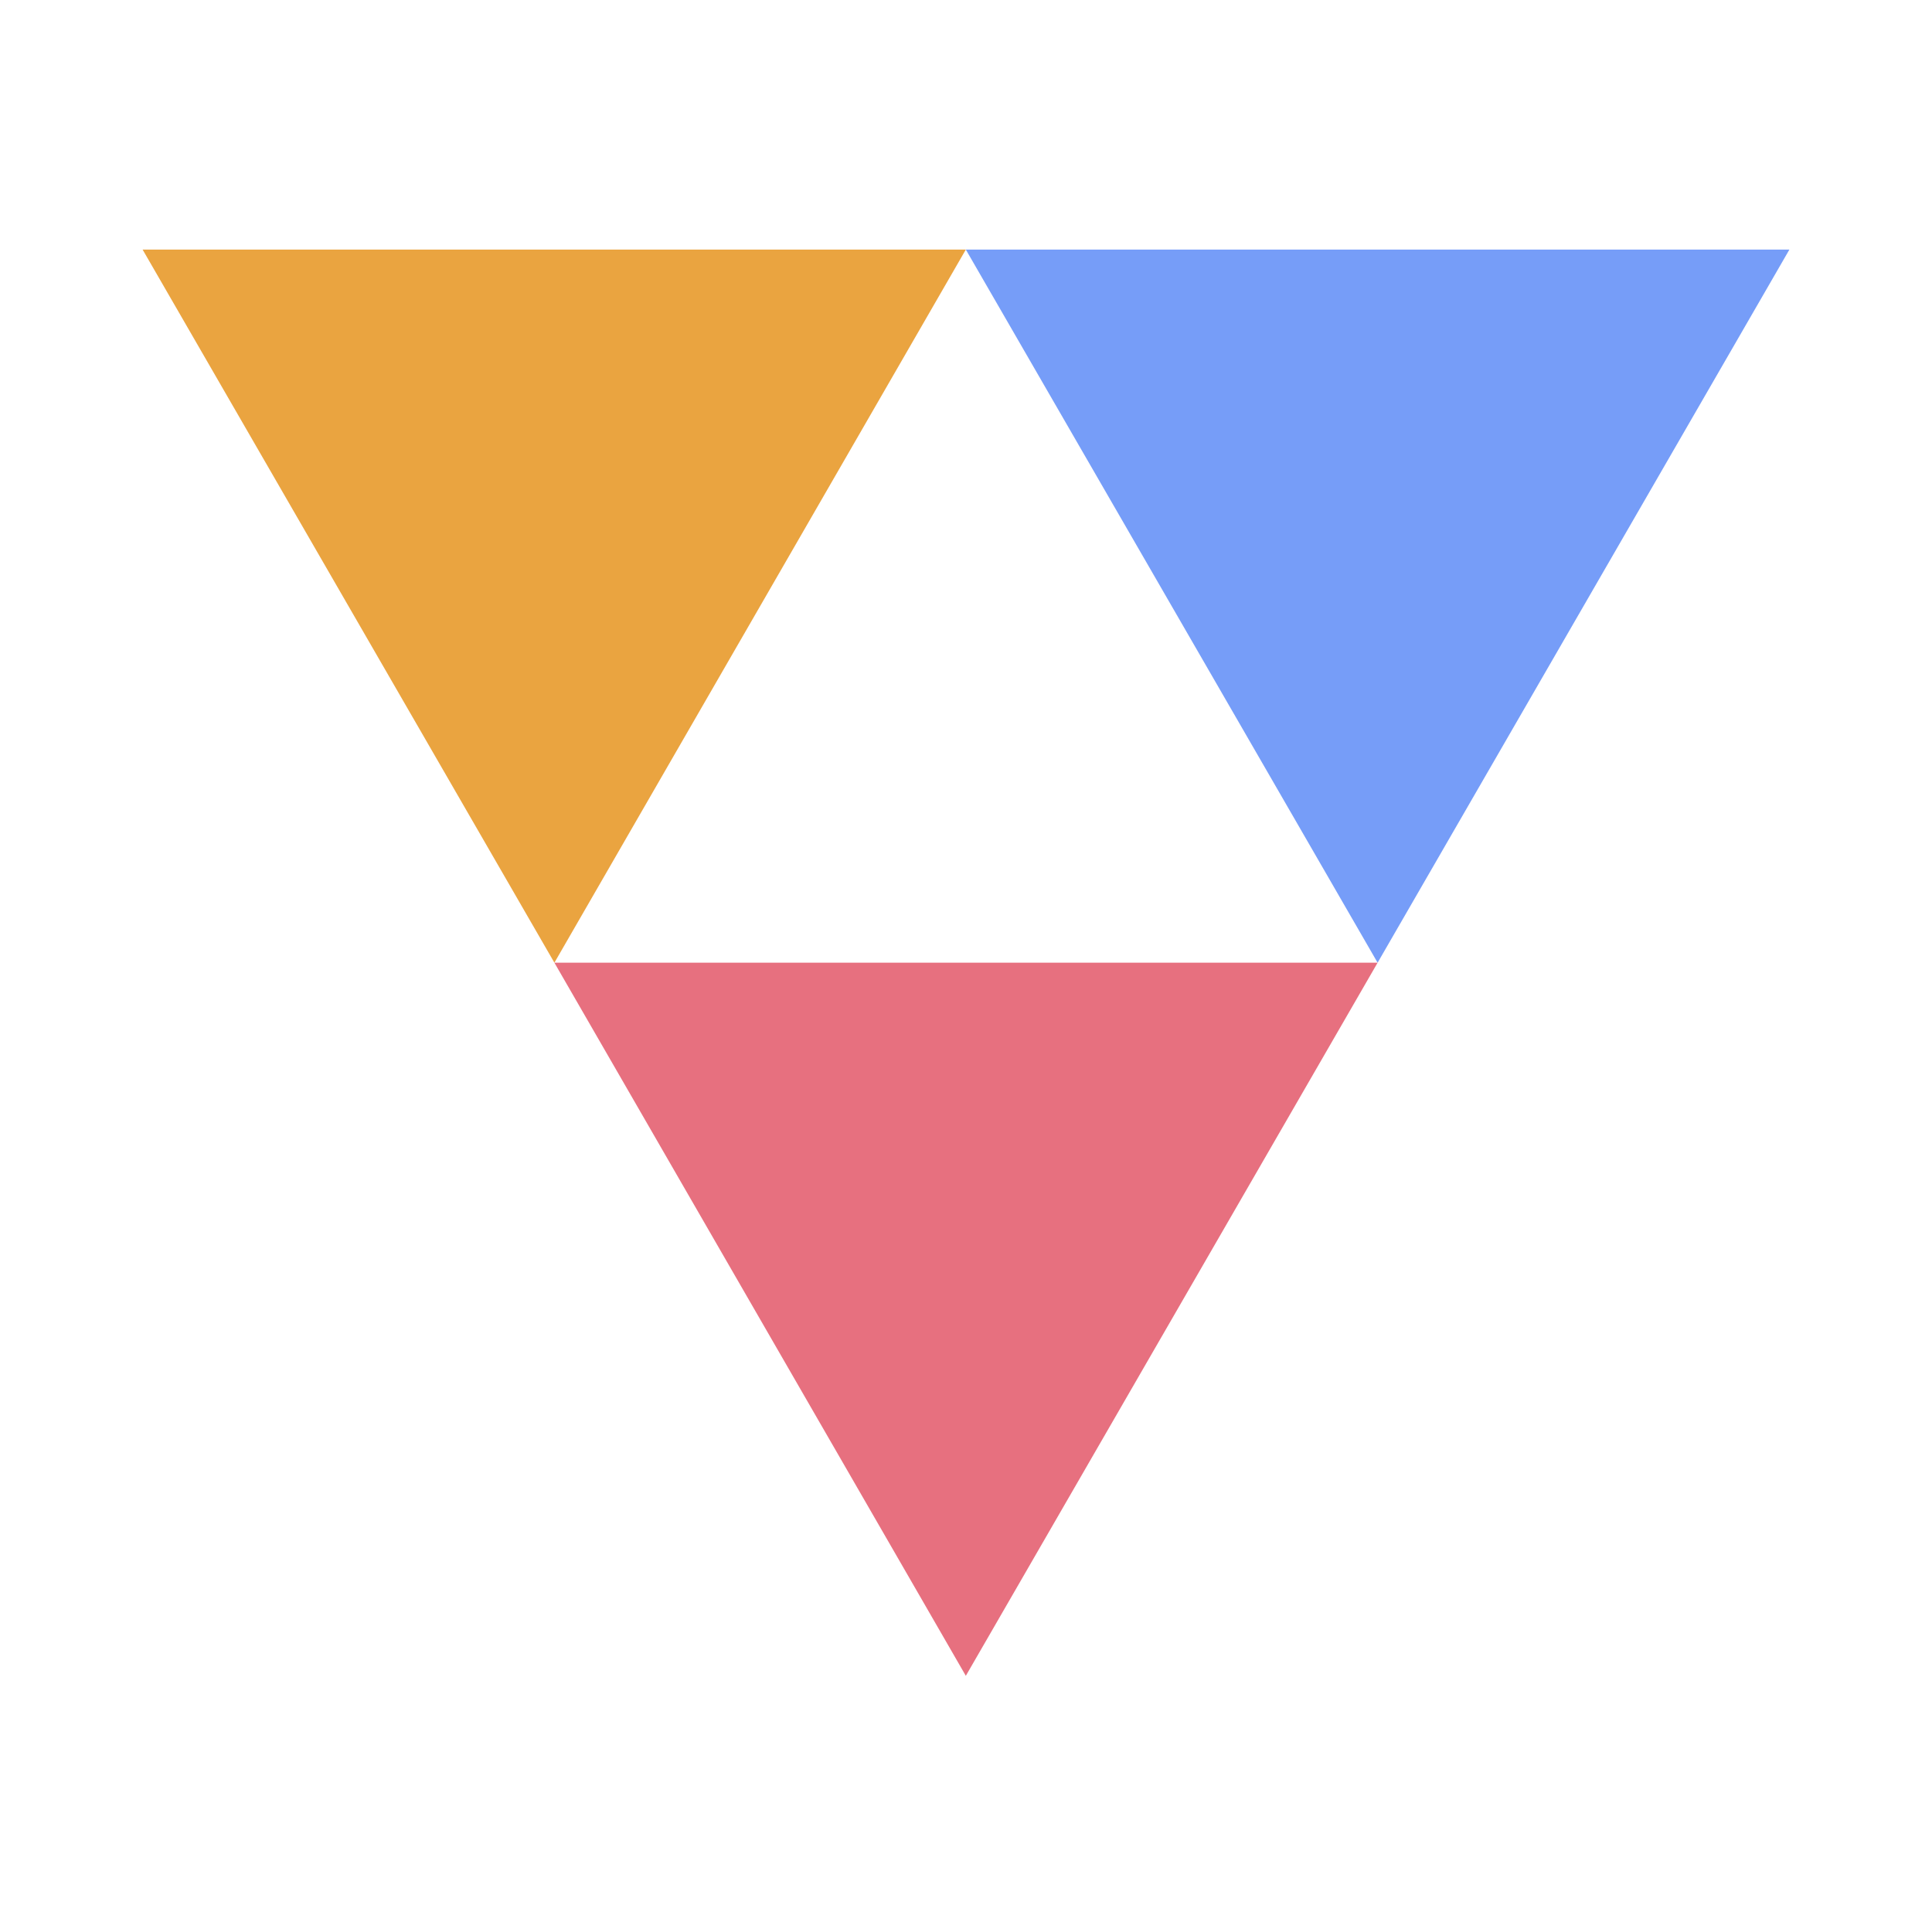
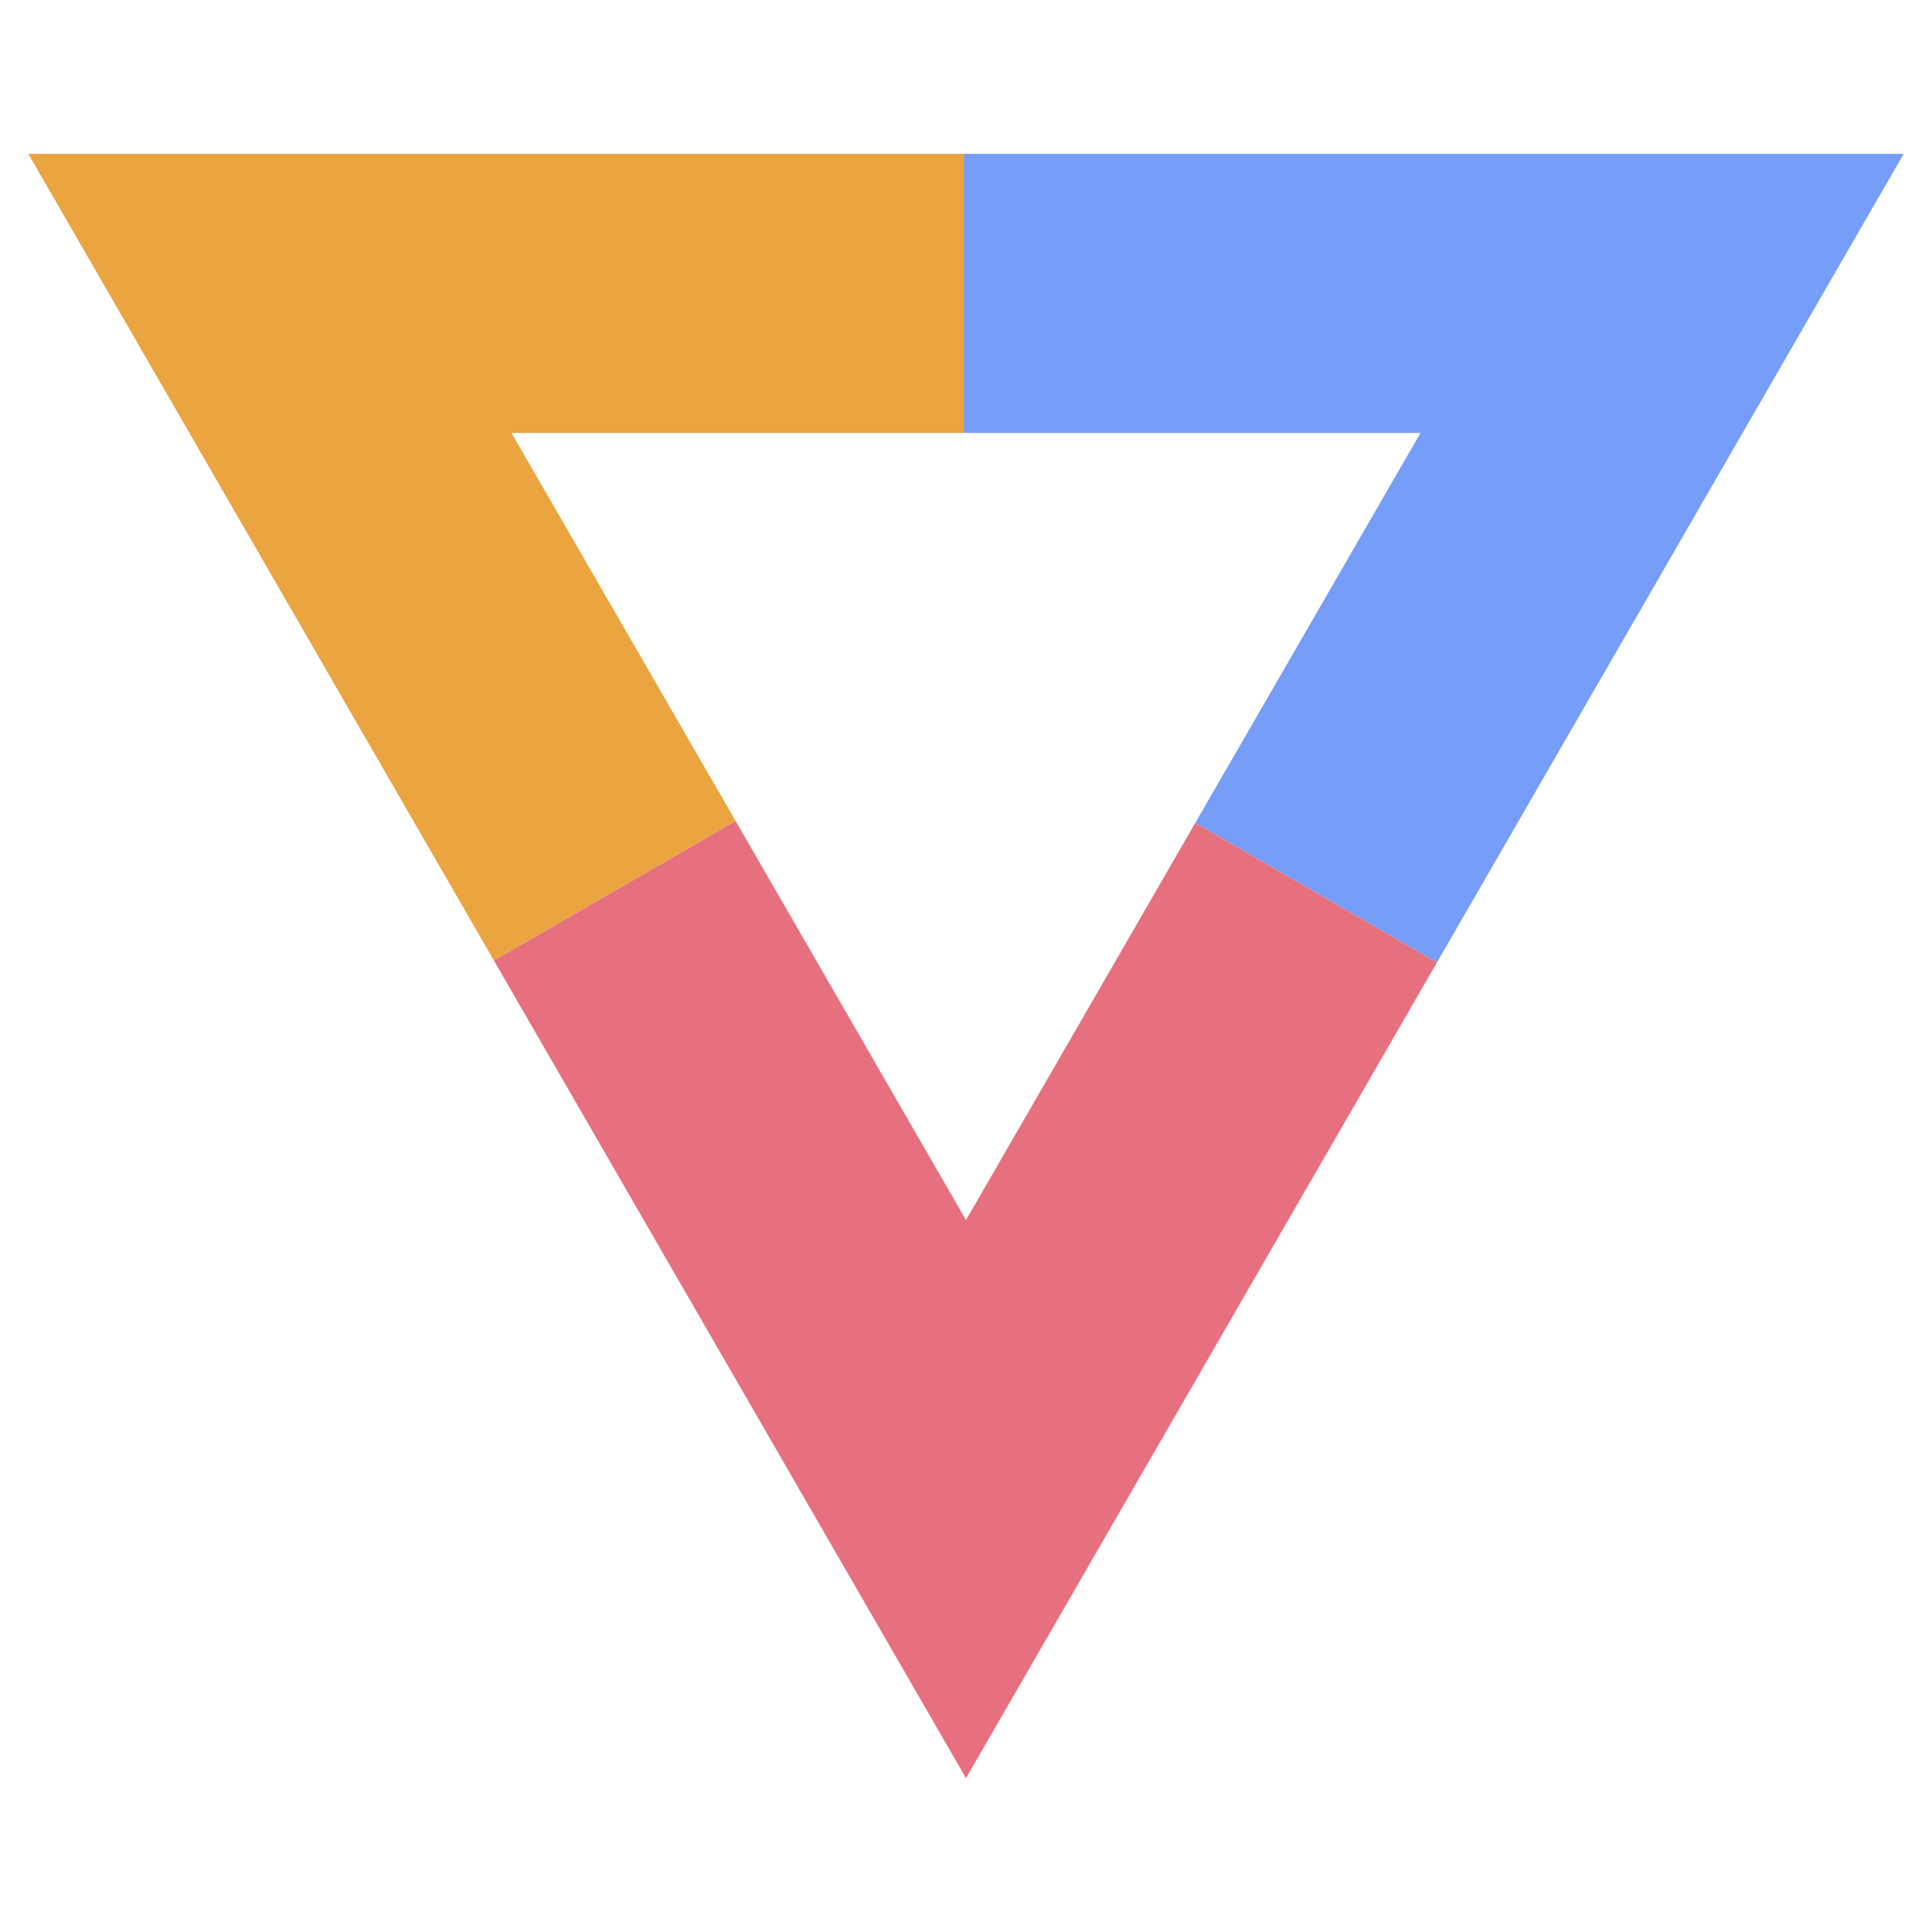
- <svg xmlns="http://www.w3.org/2000/svg" viewBox="-4 -7 54.19 54">
-   <polygon points="0,0 23.09,0 11.55,20" fill="#eaa440" />
-   <polygon points="23.09,0 46.19,0 34.64,20" fill="#769df8" />
-   <polygon points="11.55,20 34.64,20 23.09,40" fill="#e7707f" />
+ <svg xmlns="http://www.w3.org/2000/svg" viewBox="167.23 -5.435 68.26 68.26">
+   <polygon fill="#769df8" points="217.42 9.86 209.46 23.64 218 28.57 234.49 0 201.28 0 201.28 9.86 217.42 9.86" />
+   <polygon fill="#e7707f" points="218 28.57 209.46 23.64 201.36 37.67 193.22 23.57 184.68 28.5 201.36 57.39 218 28.57" />
+   <polygon fill="#eaa440" points="185.3 9.86 201.28 9.86 201.28 0 168.23 0 184.68 28.5 193.22 23.57 185.3 9.86" />
</svg>
